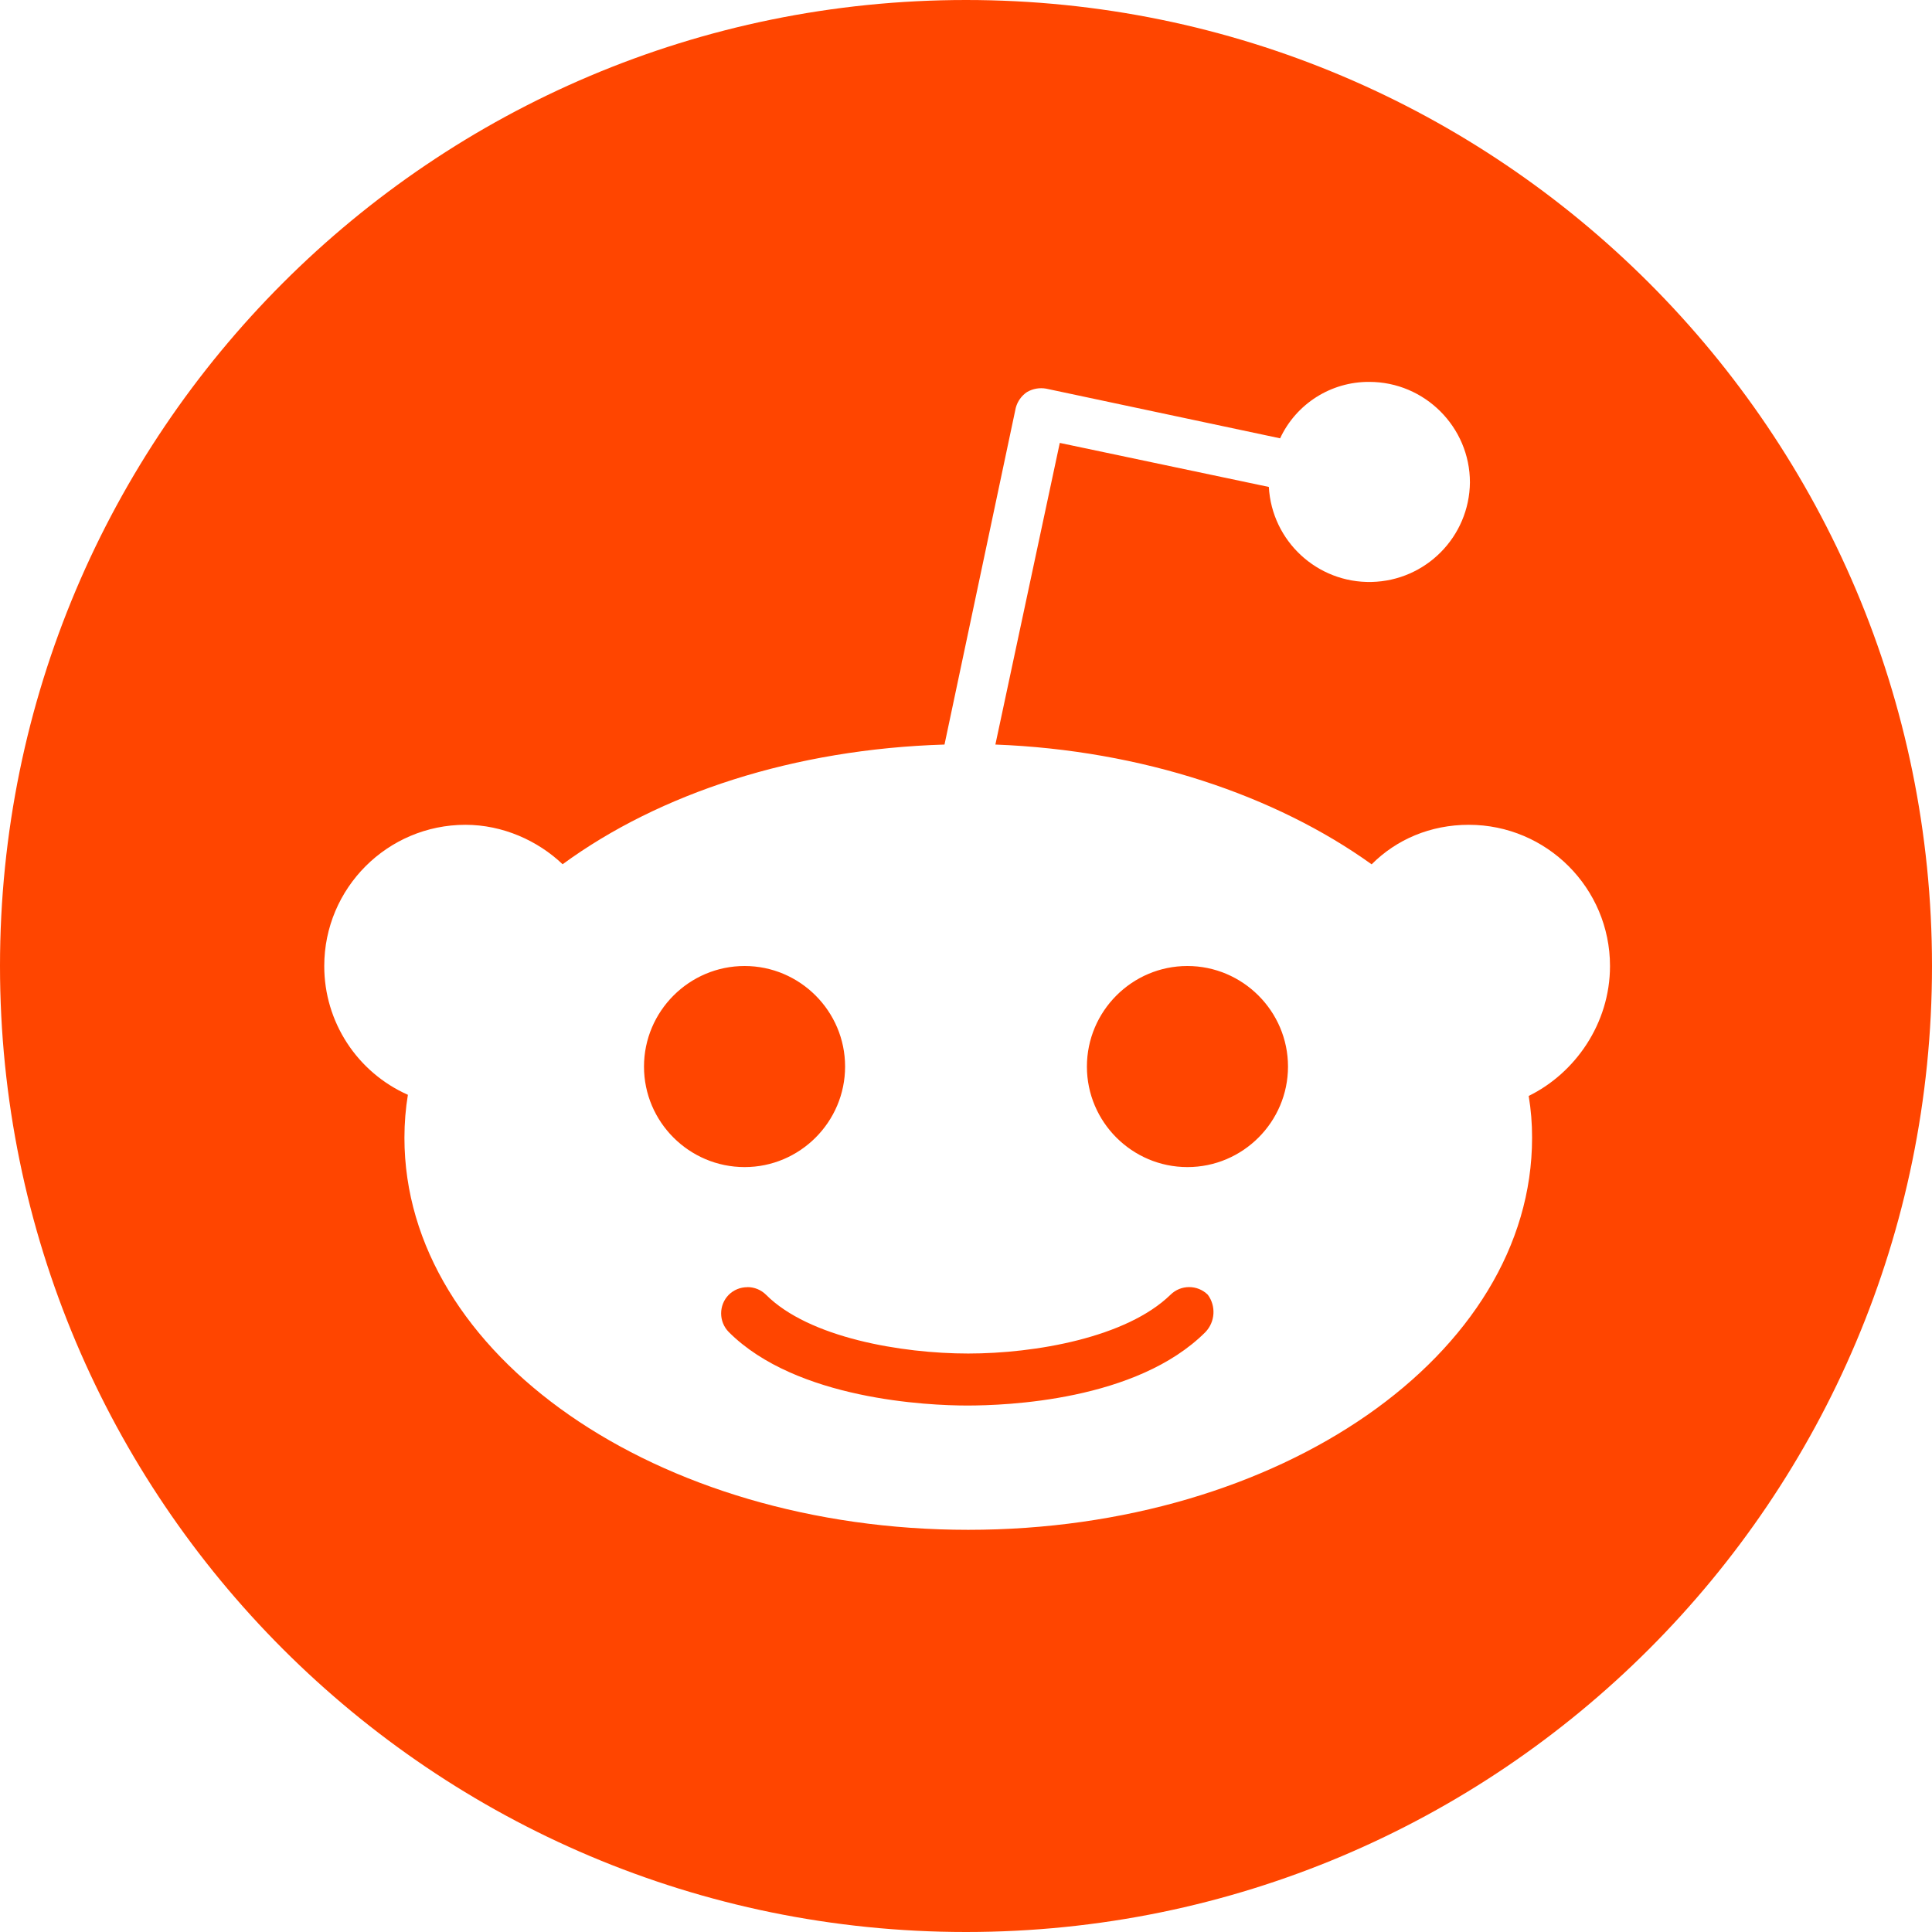
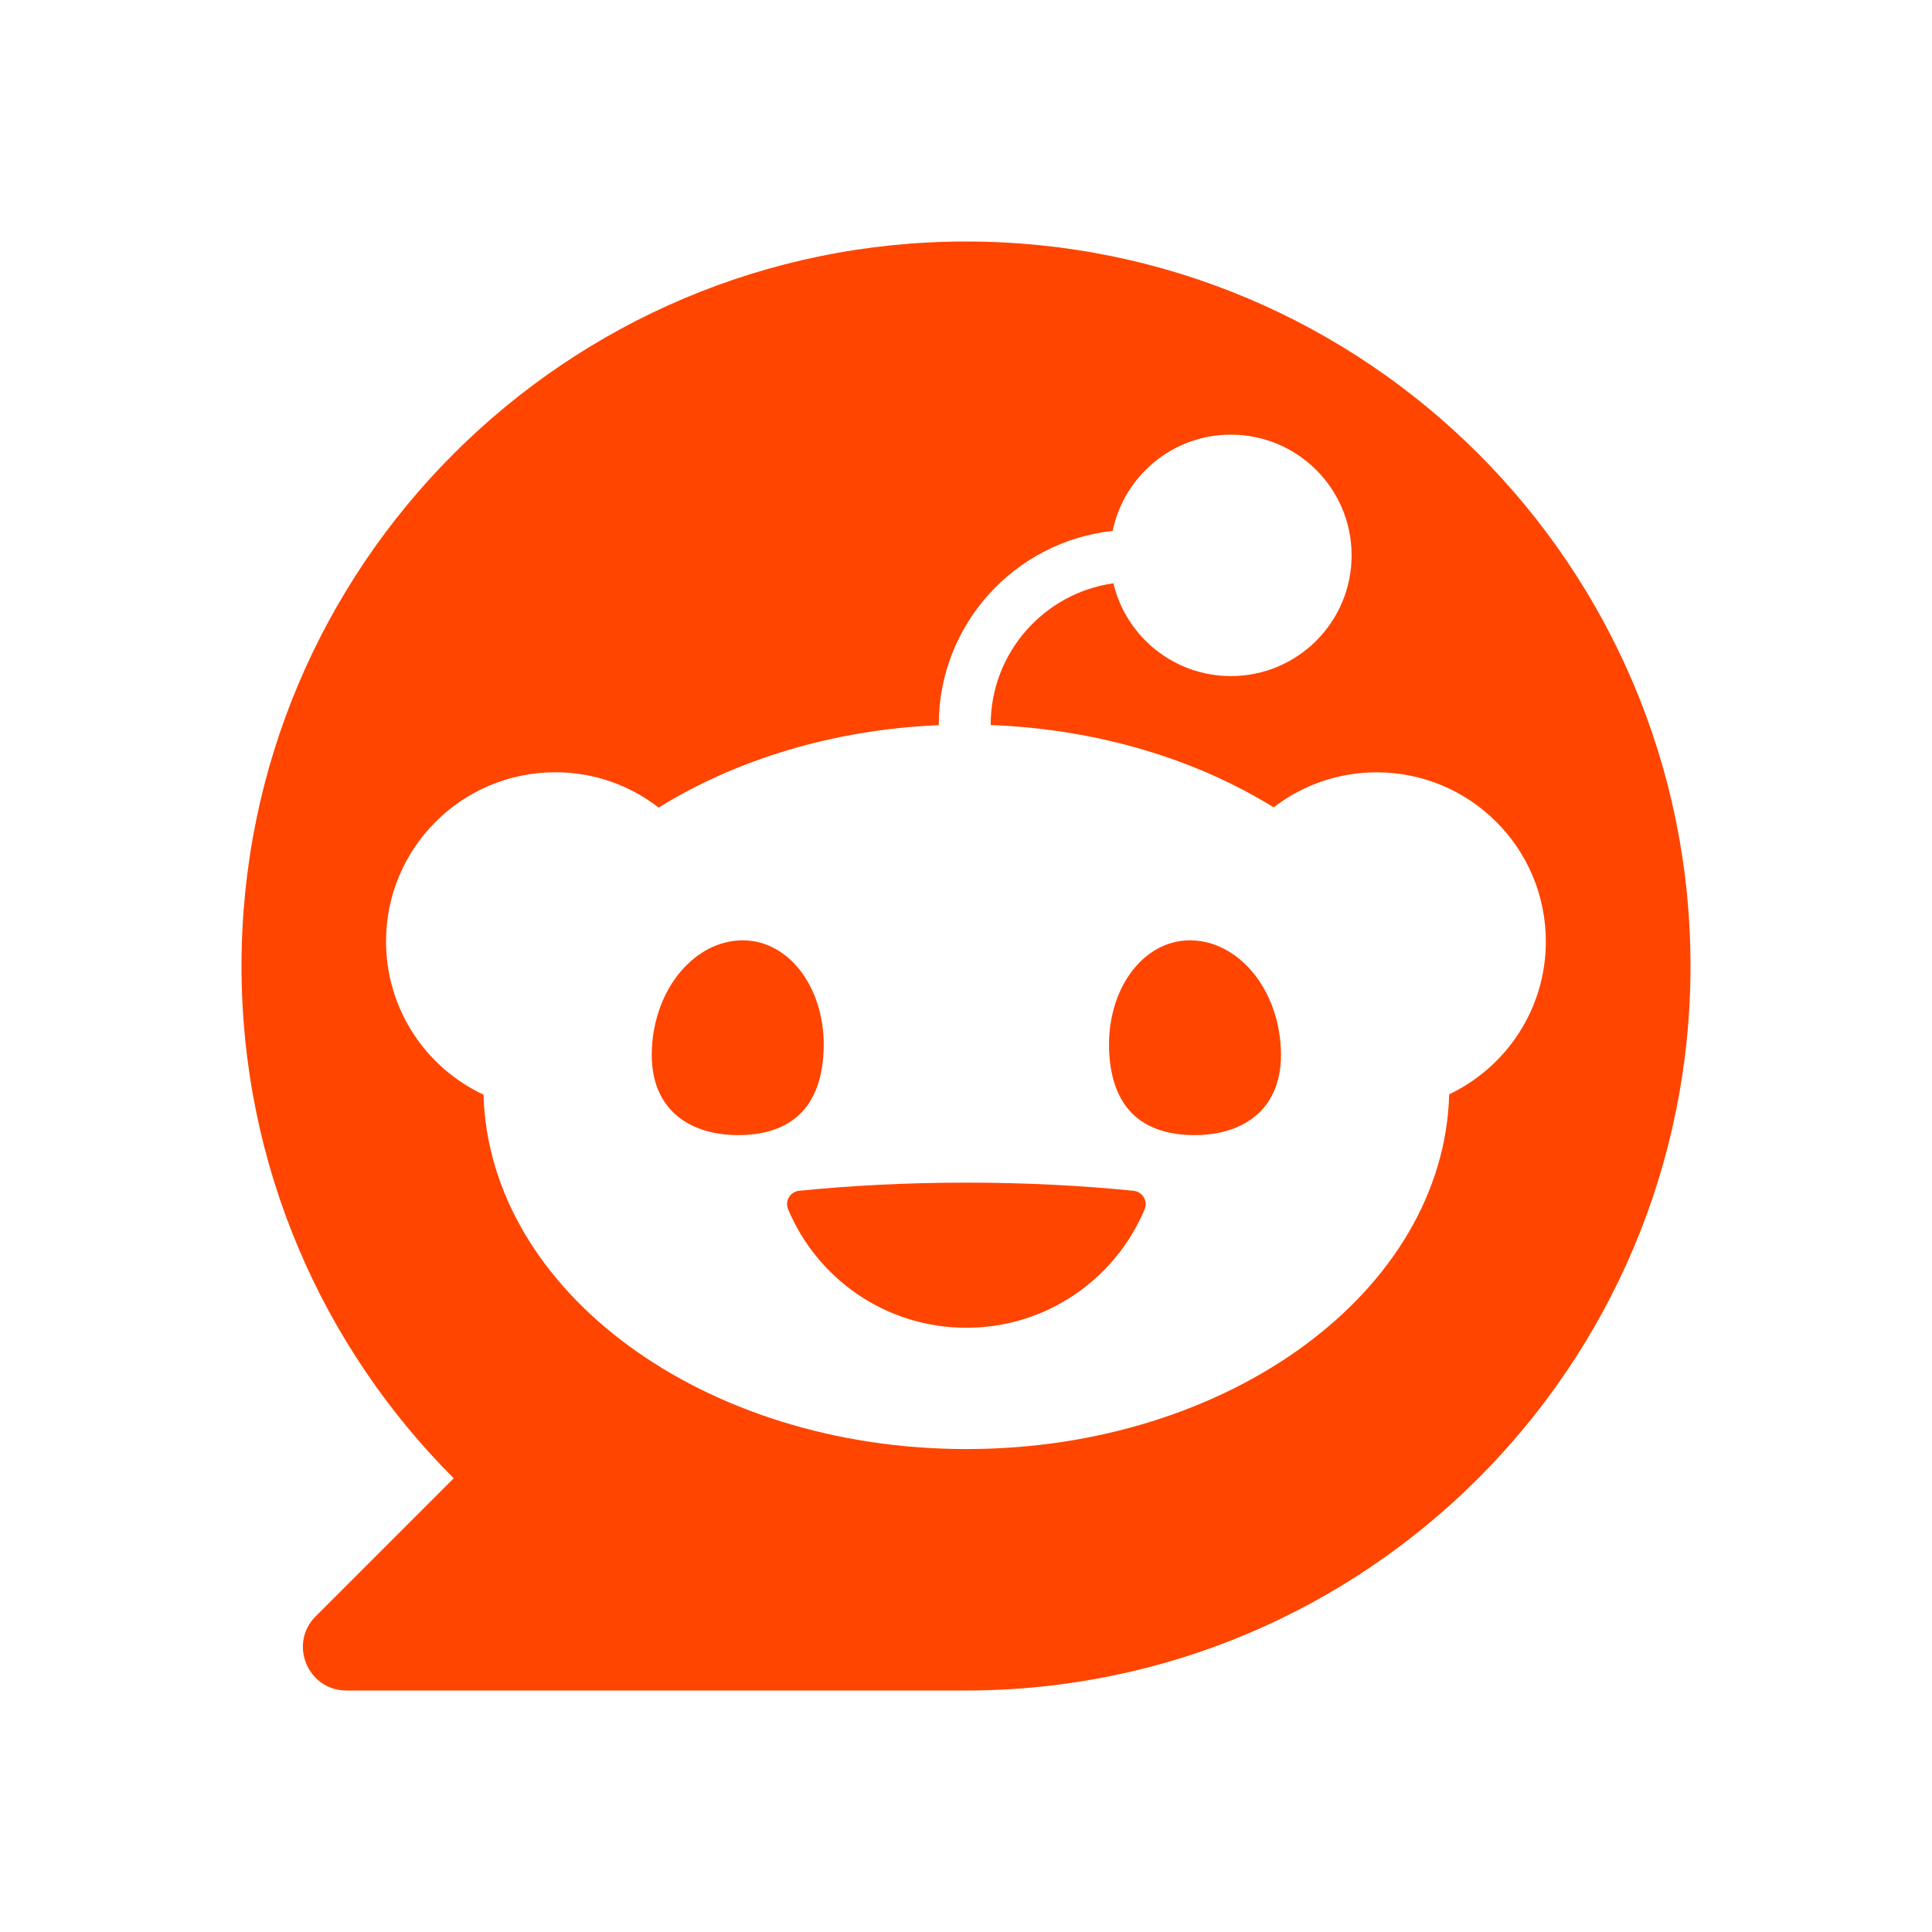
- <svg xmlns="http://www.w3.org/2000/svg" viewBox="0 0 24 24" fill="#FF4500">
-   <path d="M12 0A12 12 0 0 0 0 12a12 12 0 0 0 12 12 12 12 0 0 0 12-12A12 12 0 0 0 12 0zm5.01 4.744c.688 0 1.25.561 1.25 1.249a1.25 1.25 0 0 1-2.498.056l-2.597-.547-.8 3.747c1.824.07 3.48.632 4.674 1.488.308-.309.73-.491 1.207-.491.968 0 1.754.786 1.754 1.754 0 .716-.435 1.333-1.01 1.614a3.111 3.111 0 0 1 .042.52c0 2.694-3.13 4.87-7.004 4.87-3.874 0-7.004-2.176-7.004-4.87 0-.183.015-.366.043-.534A1.748 1.748 0 0 1 4.028 12c0-.968.786-1.754 1.754-1.754.463 0 .898.196 1.207.49 1.207-.883 2.878-1.43 4.744-1.487l.885-4.182a.342.342 0 0 1 .14-.197.35.35 0 0 1 .238-.042l2.906.617a1.214 1.214 0 0 1 1.108-.701zM9.25 12C8.561 12 8 12.562 8 13.25c0 .687.561 1.248 1.25 1.248.687 0 1.248-.561 1.248-1.249 0-.688-.561-1.249-1.249-1.249zm5.5 0c-.687 0-1.248.561-1.248 1.25 0 .687.561 1.248 1.249 1.248.688 0 1.249-.561 1.249-1.249 0-.687-.562-1.249-1.25-1.249zm-5.466 3.99a.327.327 0 0 0-.231.094.33.33 0 0 0 0 .463c.842.842 2.484.913 2.961.913.477 0 2.105-.056 2.961-.913a.361.361 0 0 0 .029-.463.33.33 0 0 0-.464 0c-.547.533-1.684.73-2.512.73-.828 0-1.979-.196-2.512-.73a.326.326 0 0 0-.232-.095z" />
+ <svg xmlns="http://www.w3.org/2000/svg" width="80" height="80" viewBox="0 0 80 80" fill="none">
+   <g transform="translate(10, 10) scale(2.5)">
+     <path d="M12 0C5.373 0 0 5.373 0 12c0 3.314 1.343 6.314 3.515 8.485l-2.286 2.286C.775 23.225 1.097 24 1.738 24H12c6.627 0 12-5.373 12-12S18.627 0 12 0Zm4.388 3.199c1.104 0 1.999.895 1.999 1.999 0 1.105-.895 2-1.999 2-.946 0-1.739-.657-1.947-1.539v.002c-1.147.162-2.032 1.15-2.032 2.341v.007c1.776.067 3.4.567 4.686 1.363.473-.363 1.064-.58 1.707-.58 1.547 0 2.802 1.254 2.802 2.802 0 1.117-.655 2.081-1.601 2.531-.088 3.256-3.637 5.876-7.997 5.876-4.361 0-7.905-2.617-7.998-5.87-.954-.447-1.614-1.415-1.614-2.538 0-1.548 1.255-2.802 2.803-2.802.645 0 1.239.218 1.712.585 1.275-.79 2.881-1.291 4.64-1.365v-.01c0-1.663 1.263-3.034 2.88-3.207.188-.911.993-1.595 1.959-1.595Zm-8.085 8.376c-.784 0-1.459.78-1.506 1.797-.047 1.016.64 1.429 1.426 1.429.786 0 1.371-.369 1.418-1.385.047-1.017-.553-1.841-1.338-1.841Zm7.406 0c-.786 0-1.385.824-1.338 1.841.047 1.017.634 1.385 1.418 1.385.785 0 1.473-.413 1.426-1.429-.046-1.017-.721-1.797-1.506-1.797Zm-3.703 4.013c-.974 0-1.907.048-2.77.135-.147.015-.241.168-.183.305.483 1.154 1.622 1.964 2.953 1.964 1.33 0 2.47-.81 2.953-1.964.057-.137-.037-.29-.184-.305-.863-.087-1.795-.135-2.769-.135Z" fill="#FF4500" />
+   </g>
</svg>
